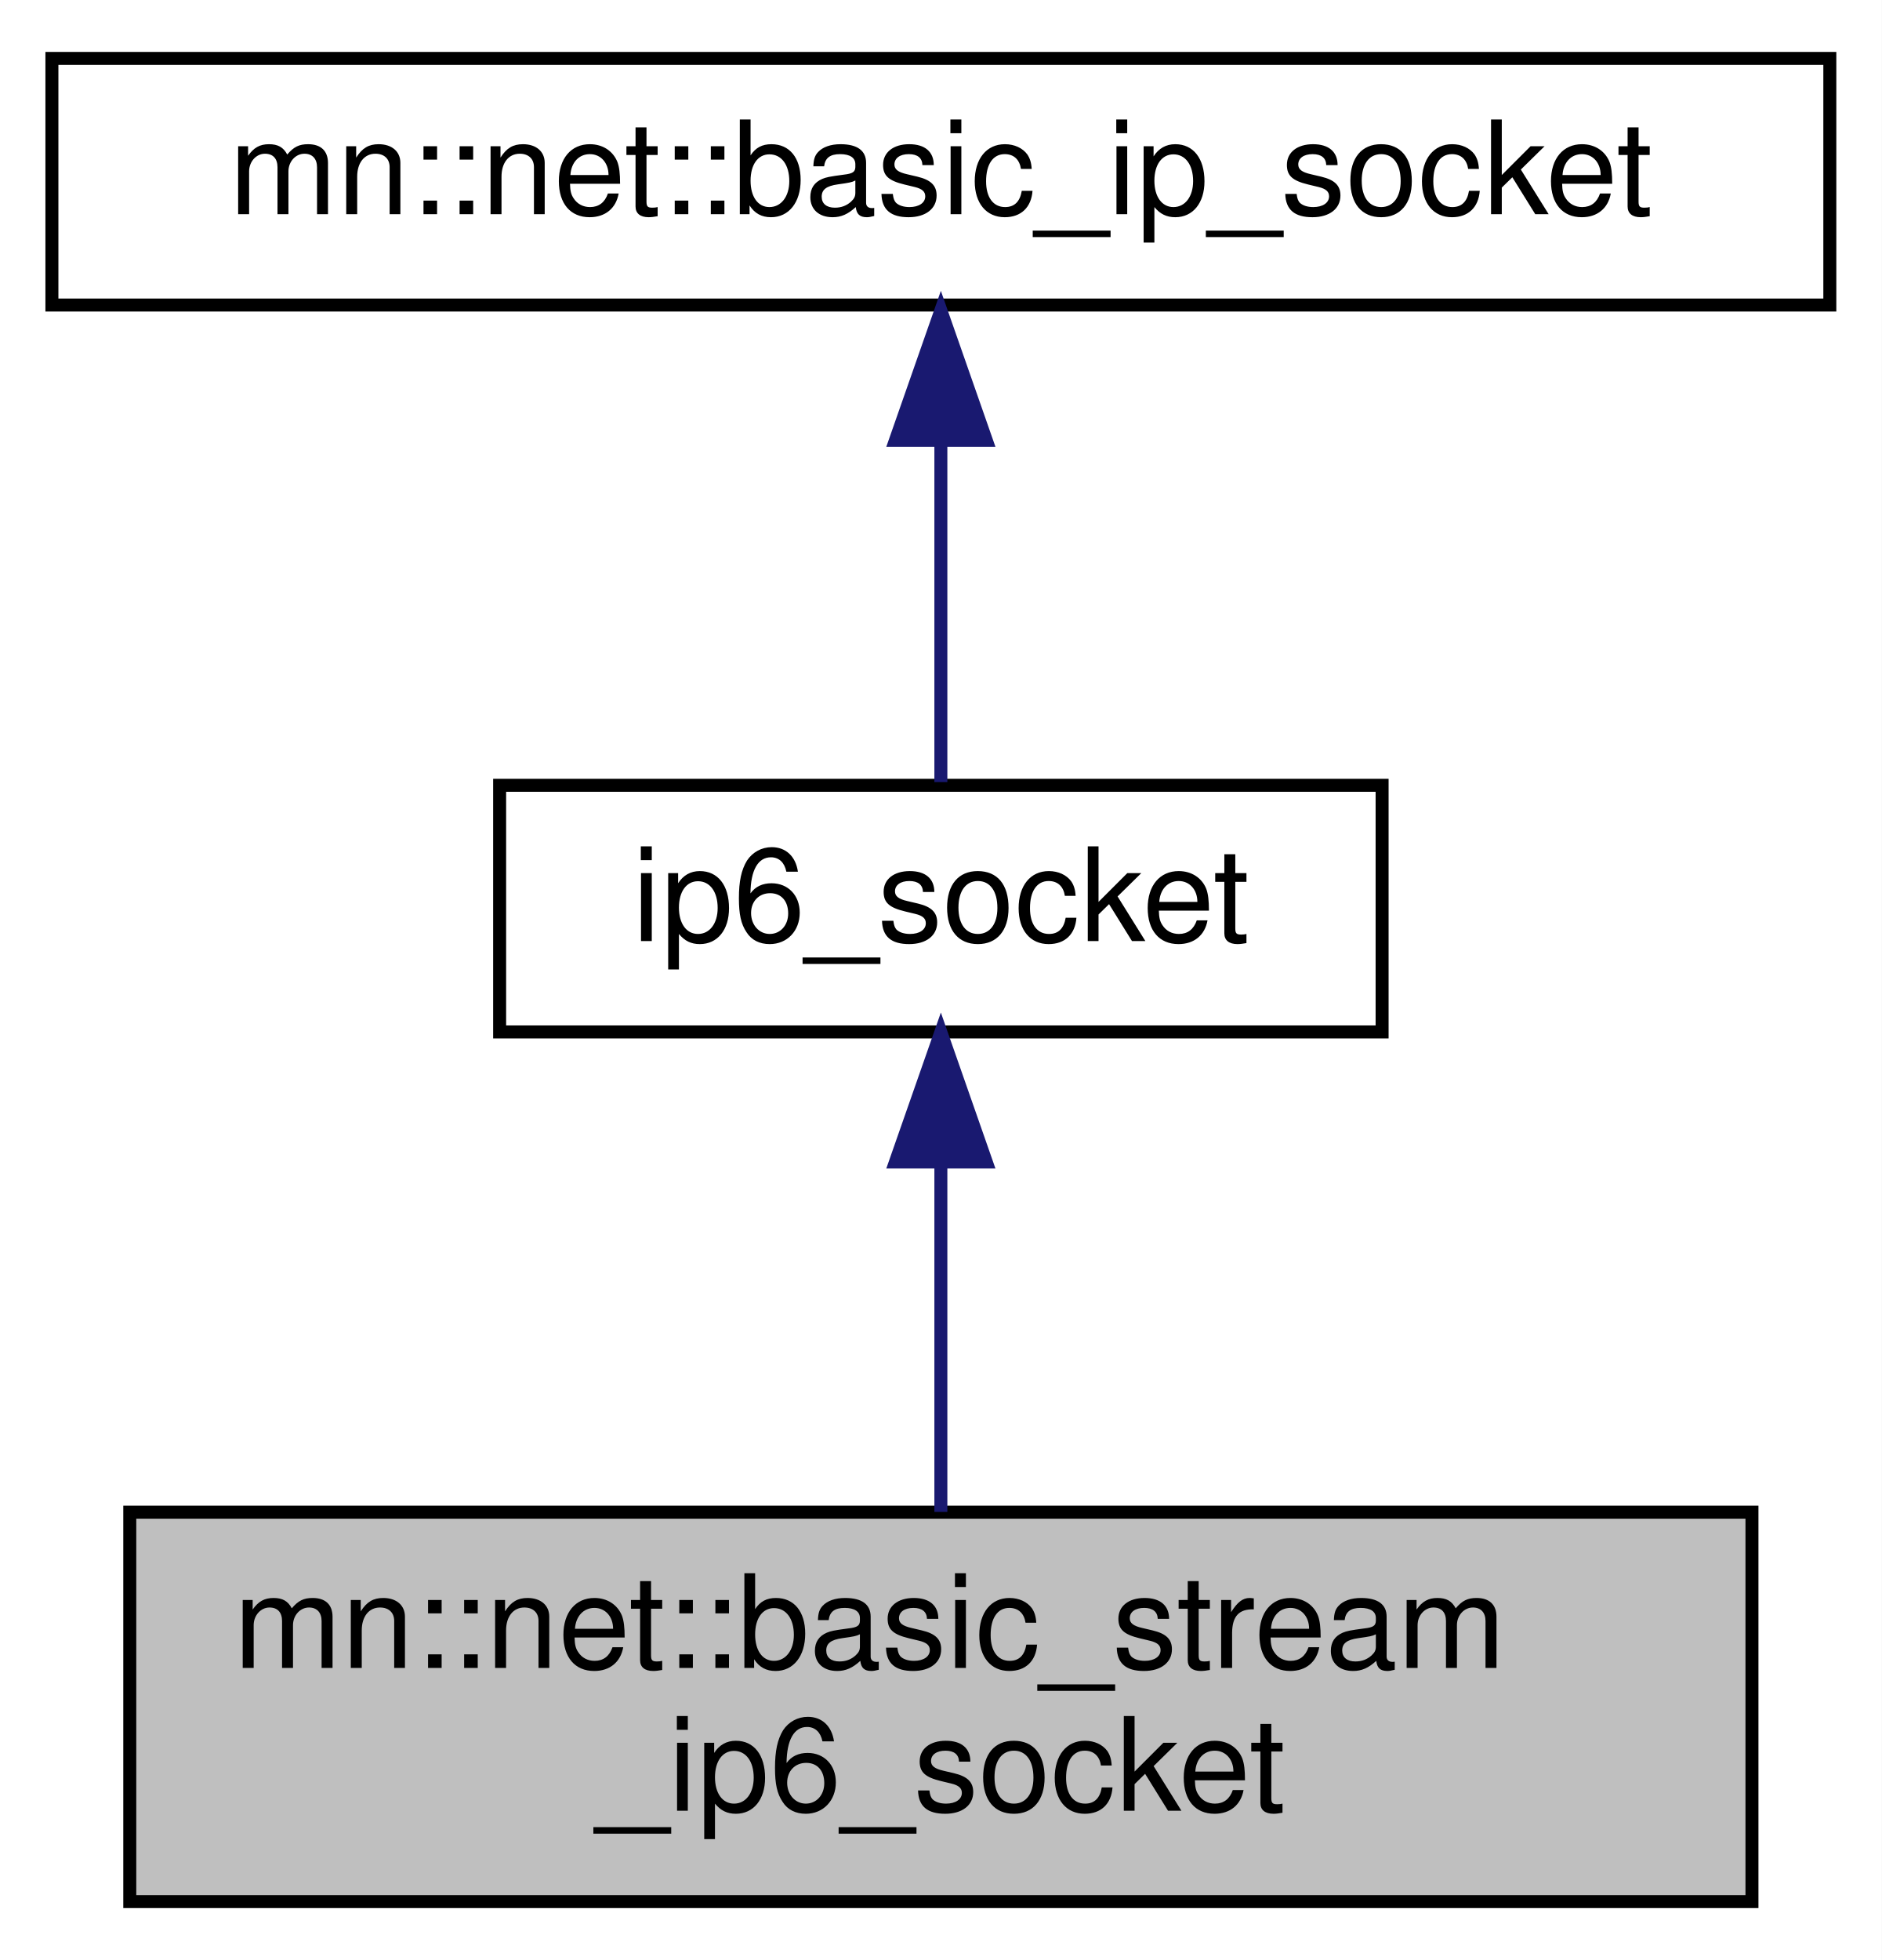
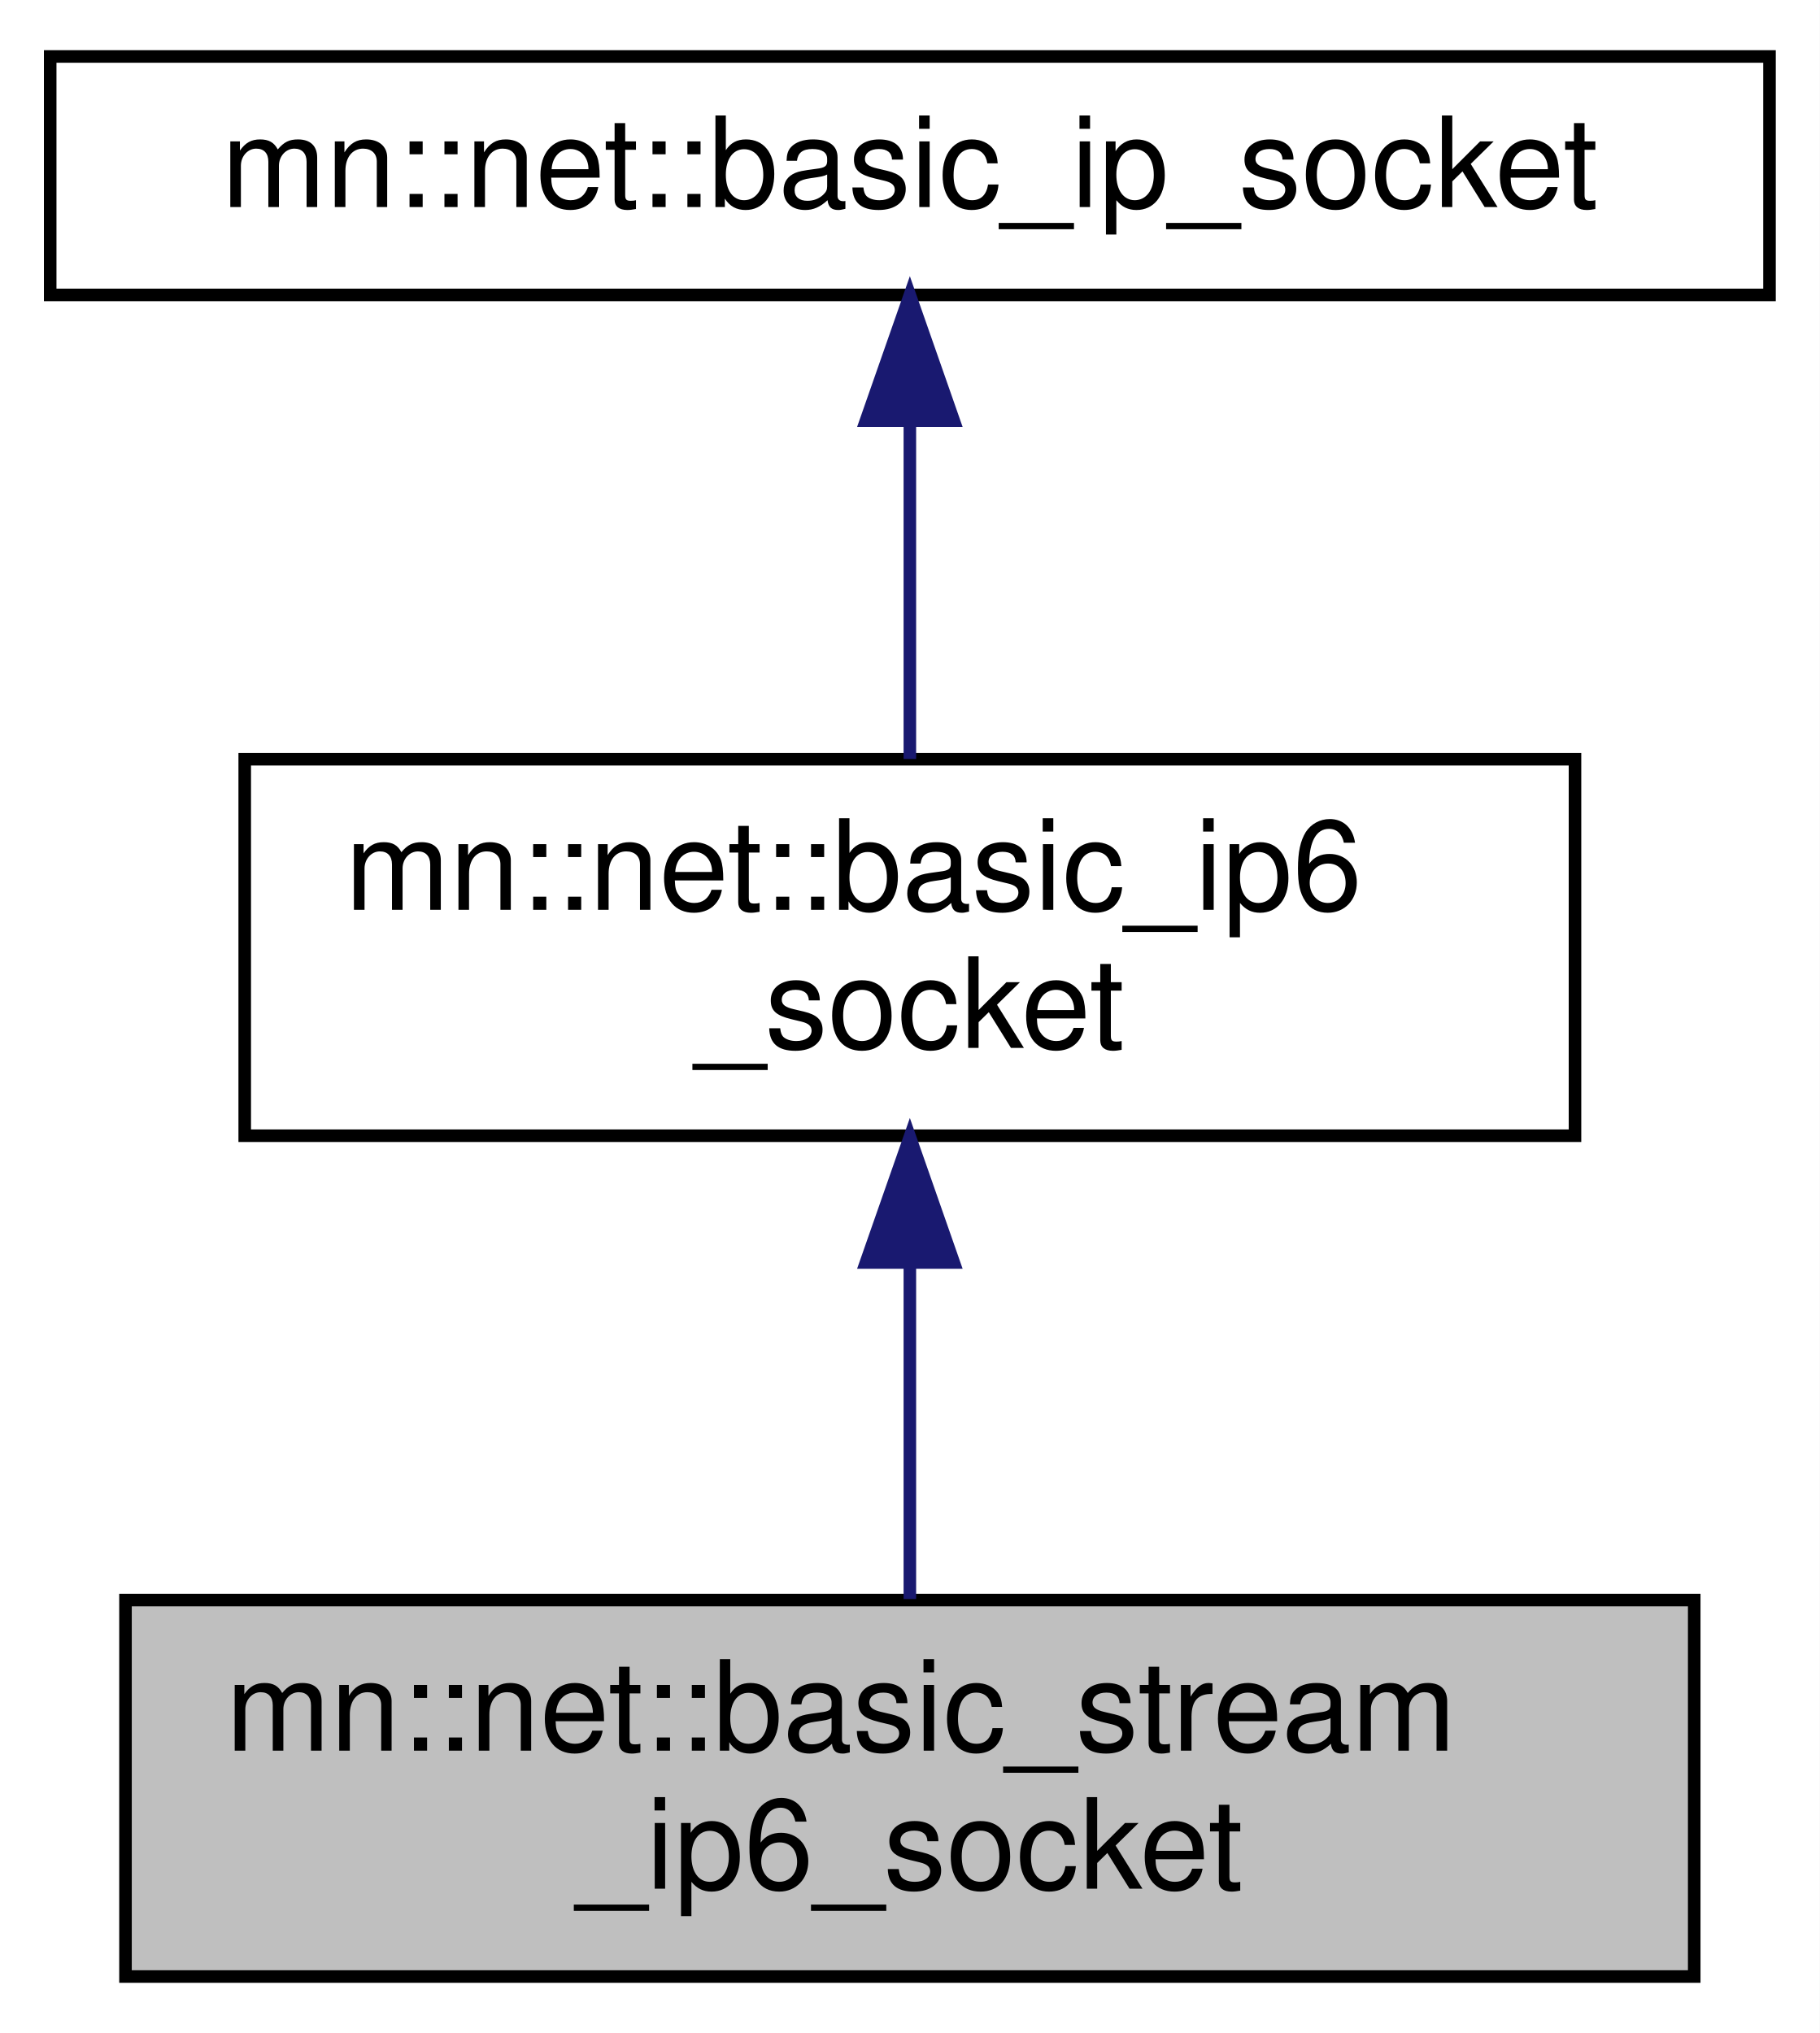
- <svg xmlns="http://www.w3.org/2000/svg" xmlns:xlink="http://www.w3.org/1999/xlink" width="145pt" height="151pt" viewBox="0.00 0.00 145.00 151.00">
-   <g id="graph0" class="graph" transform="scale(1 1) rotate(0) translate(4 147)">
-     <polygon fill="white" stroke="transparent" points="-4,4 -4,-147 141,-147 141,4 -4,4" />
+ <svg xmlns="http://www.w3.org/2000/svg" xmlns:xlink="http://www.w3.org/1999/xlink" width="145pt" height="162pt" viewBox="0.00 0.00 145.00 162.00">
+   <g id="graph0" class="graph" transform="scale(1 1) rotate(0) translate(4 158)">
+     <polygon fill="white" stroke="transparent" points="-4,4 -4,-158 141,-158 141,4 -4,4" />
    <g id="node1" class="node">
      <g id="a_node1">
        <a xlink:title=" ">
          <polygon fill="#bfbfbf" stroke="black" points="6,-0.5 6,-30.5 131,-30.5 131,-0.5 6,-0.5" />
          <text text-anchor="start" x="14" y="-18.5" font-family="Helvetica,sans-Serif" font-size="10.00">mn::net::basic_stream</text>
          <text text-anchor="middle" x="68.5" y="-7.5" font-family="Helvetica,sans-Serif" font-size="10.00">_ip6_socket</text>
        </a>
      </g>
    </g>
    <g id="node2" class="node">
      <g id="a_node2">
        <a xlink:href="classmn_1_1net_1_1basic__ip6__socket.html" target="_top" xlink:title=" ">
-           <polygon fill="white" stroke="black" points="34.5,-67.5 34.5,-86.5 102.5,-86.5 102.5,-67.5 34.5,-67.5" />
-           <text text-anchor="middle" x="68.5" y="-74.5" font-family="Helvetica,sans-Serif" font-size="10.00">ip6_socket</text>
+           <polygon fill="white" stroke="black" points="15.5,-67.5 15.5,-97.5 121.5,-97.5 121.5,-67.5 15.5,-67.5" />
+           <text text-anchor="start" x="23.5" y="-85.5" font-family="Helvetica,sans-Serif" font-size="10.00">mn::net::basic_ip6</text>
+           <text text-anchor="middle" x="68.5" y="-74.5" font-family="Helvetica,sans-Serif" font-size="10.00">_socket</text>
        </a>
      </g>
    </g>
    <g id="edge1" class="edge">
-       <path fill="none" stroke="midnightblue" d="M68.5,-57.23C68.5,-48.59 68.5,-38.5 68.5,-30.52" />
-       <polygon fill="midnightblue" stroke="midnightblue" points="65,-57.48 68.5,-67.48 72,-57.48 65,-57.48" />
+       <path fill="none" stroke="midnightblue" d="M68.5,-57.11C68.5,-48.15 68.5,-38.32 68.5,-30.58" />
+       <polygon fill="midnightblue" stroke="midnightblue" points="65,-57.4 68.5,-67.4 72,-57.4 65,-57.4" />
    </g>
    <g id="node3" class="node">
      <g id="a_node3">
        <a xlink:href="classmn_1_1net_1_1basic__ip__socket.html" target="_top" xlink:title="Wrapper class around lwip implementation of a socket.">
-           <polygon fill="white" stroke="black" points="0,-123.5 0,-142.5 137,-142.5 137,-123.5 0,-123.5" />
-           <text text-anchor="middle" x="68.5" y="-130.5" font-family="Helvetica,sans-Serif" font-size="10.00">mn::net::basic_ip_socket</text>
+           <polygon fill="white" stroke="black" points="0,-134.5 0,-153.5 137,-153.5 137,-134.5 0,-134.5" />
+           <text text-anchor="middle" x="68.5" y="-141.5" font-family="Helvetica,sans-Serif" font-size="10.00">mn::net::basic_ip_socket</text>
        </a>
      </g>
    </g>
    <g id="edge2" class="edge">
-       <path fill="none" stroke="midnightblue" d="M68.5,-112.8C68.5,-103.91 68.5,-93.78 68.5,-86.75" />
-       <polygon fill="midnightblue" stroke="midnightblue" points="65,-113.08 68.5,-123.08 72,-113.08 65,-113.08" />
+       <path fill="none" stroke="midnightblue" d="M68.5,-124.23C68.5,-115.59 68.5,-105.5 68.5,-97.52" />
+       <polygon fill="midnightblue" stroke="midnightblue" points="65,-124.48 68.5,-134.48 72,-124.48 65,-124.48" />
    </g>
  </g>
</svg>
